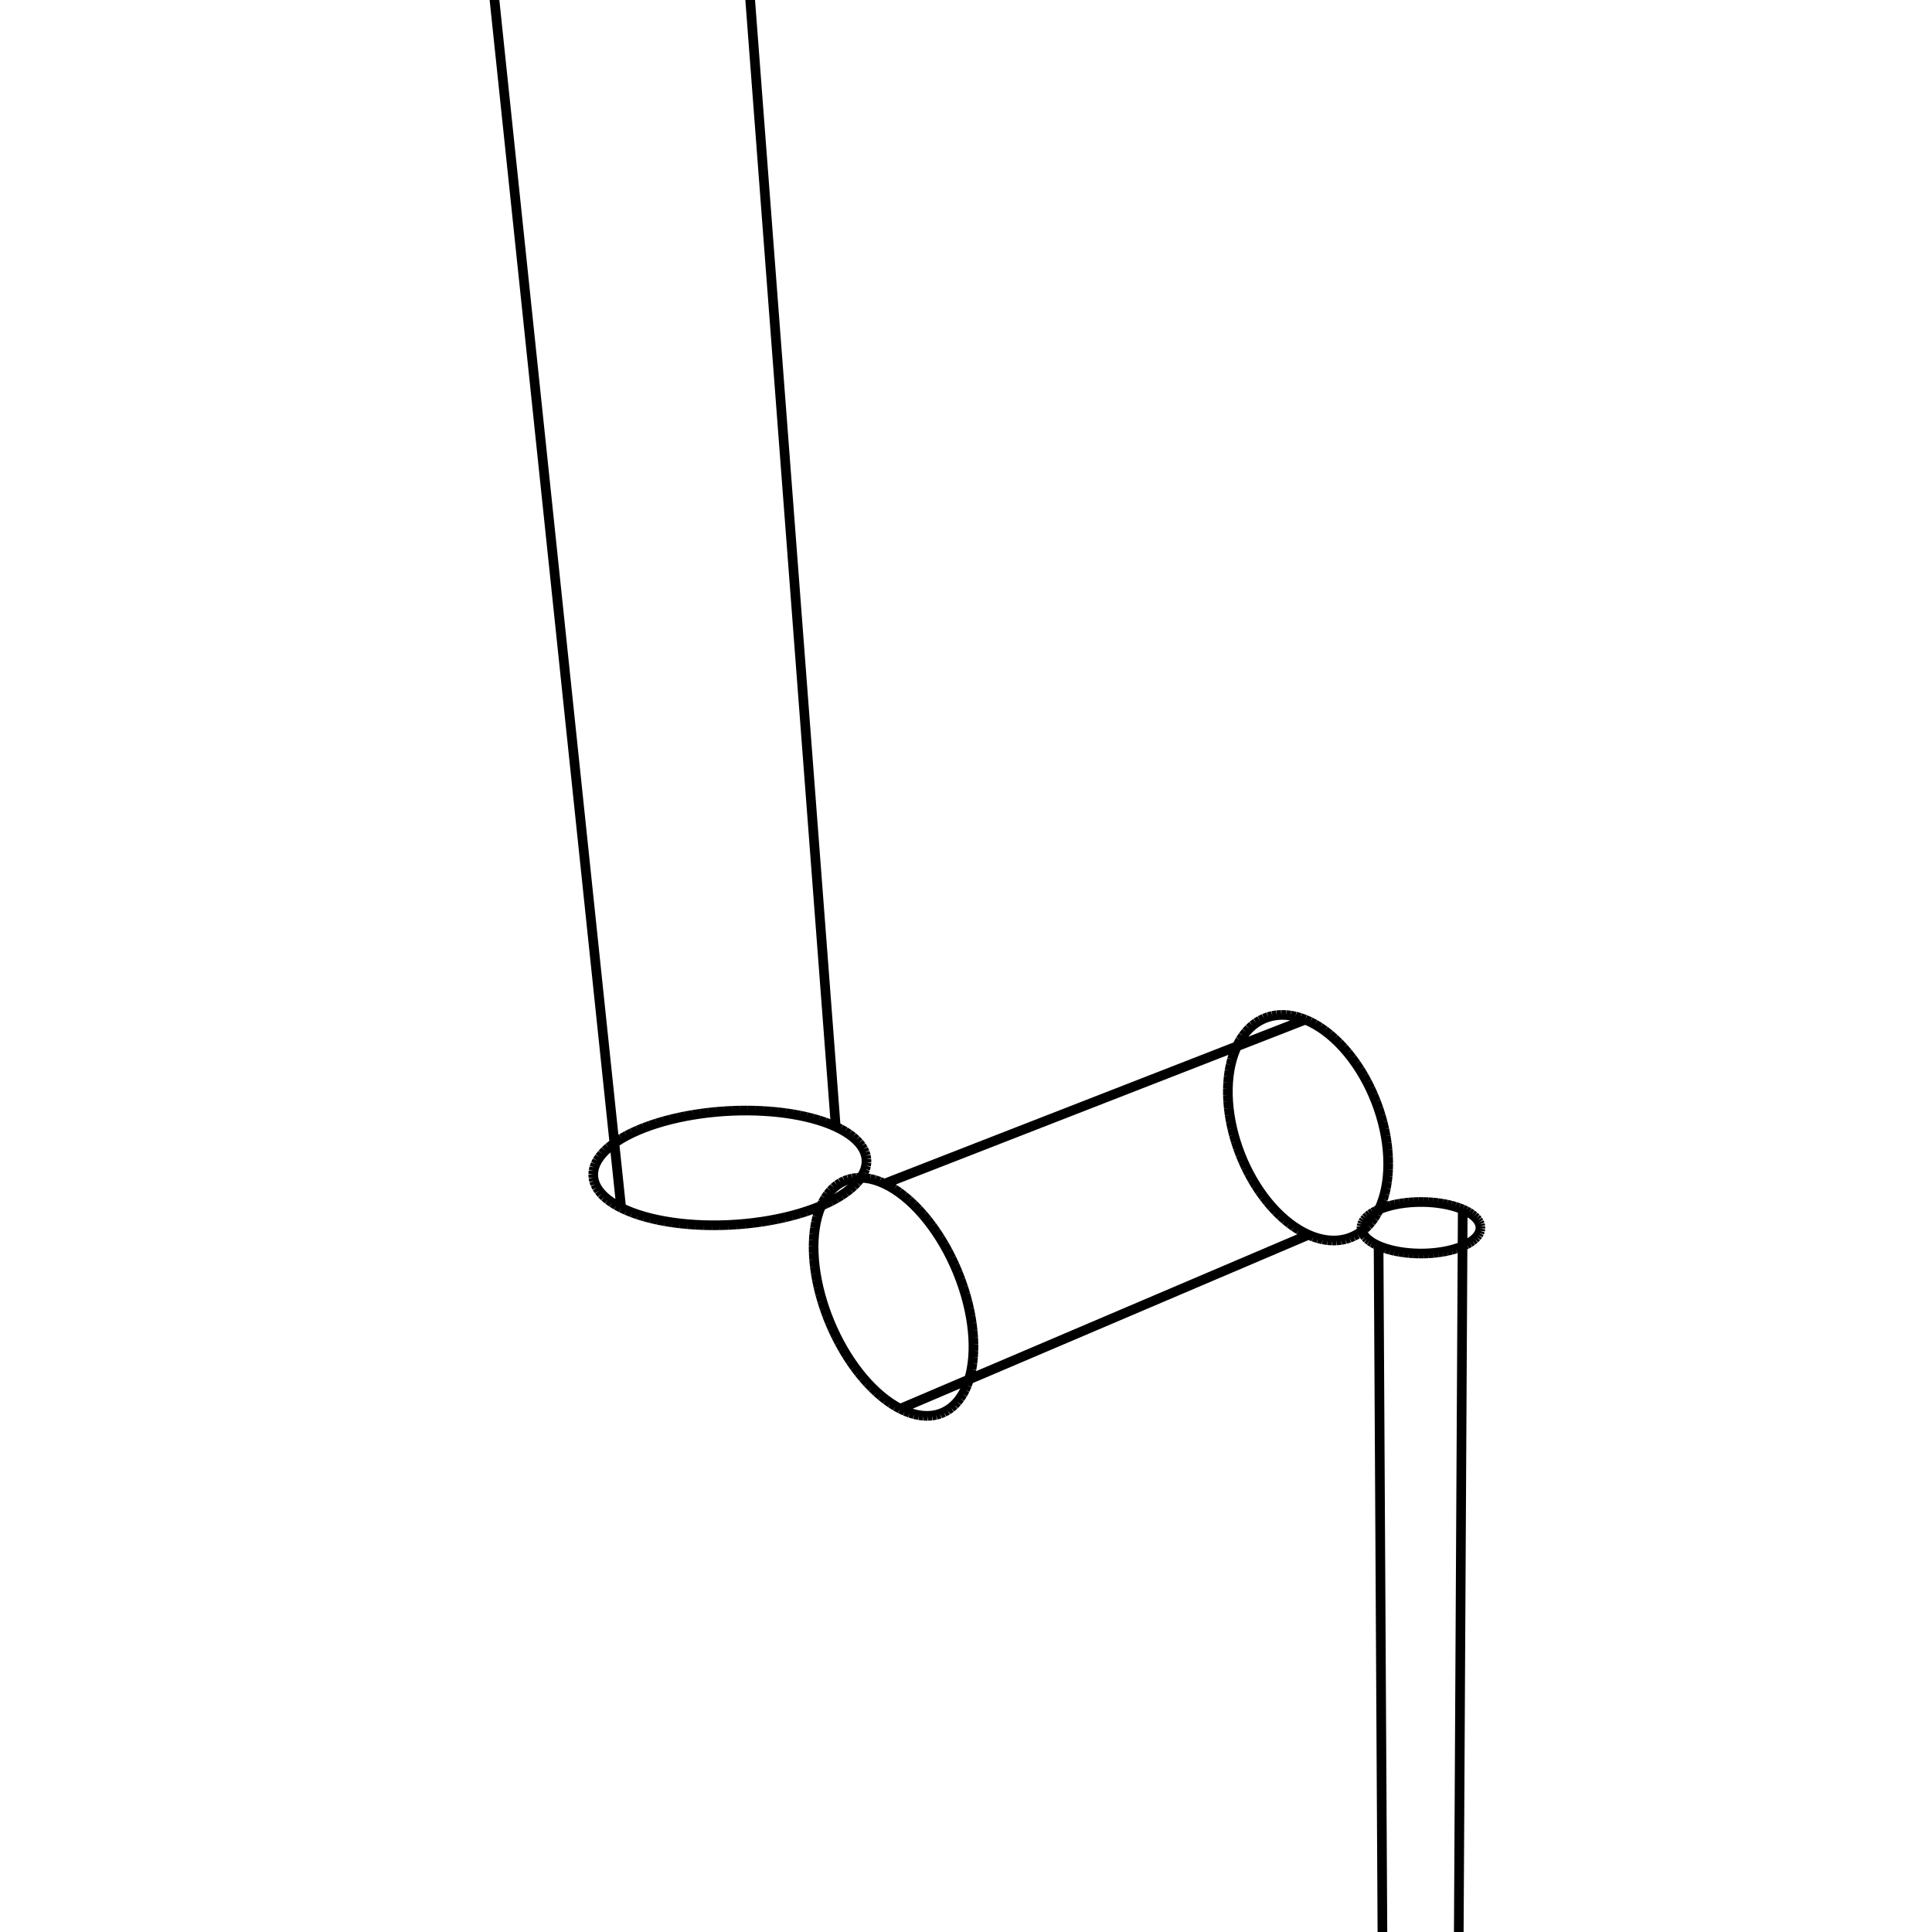
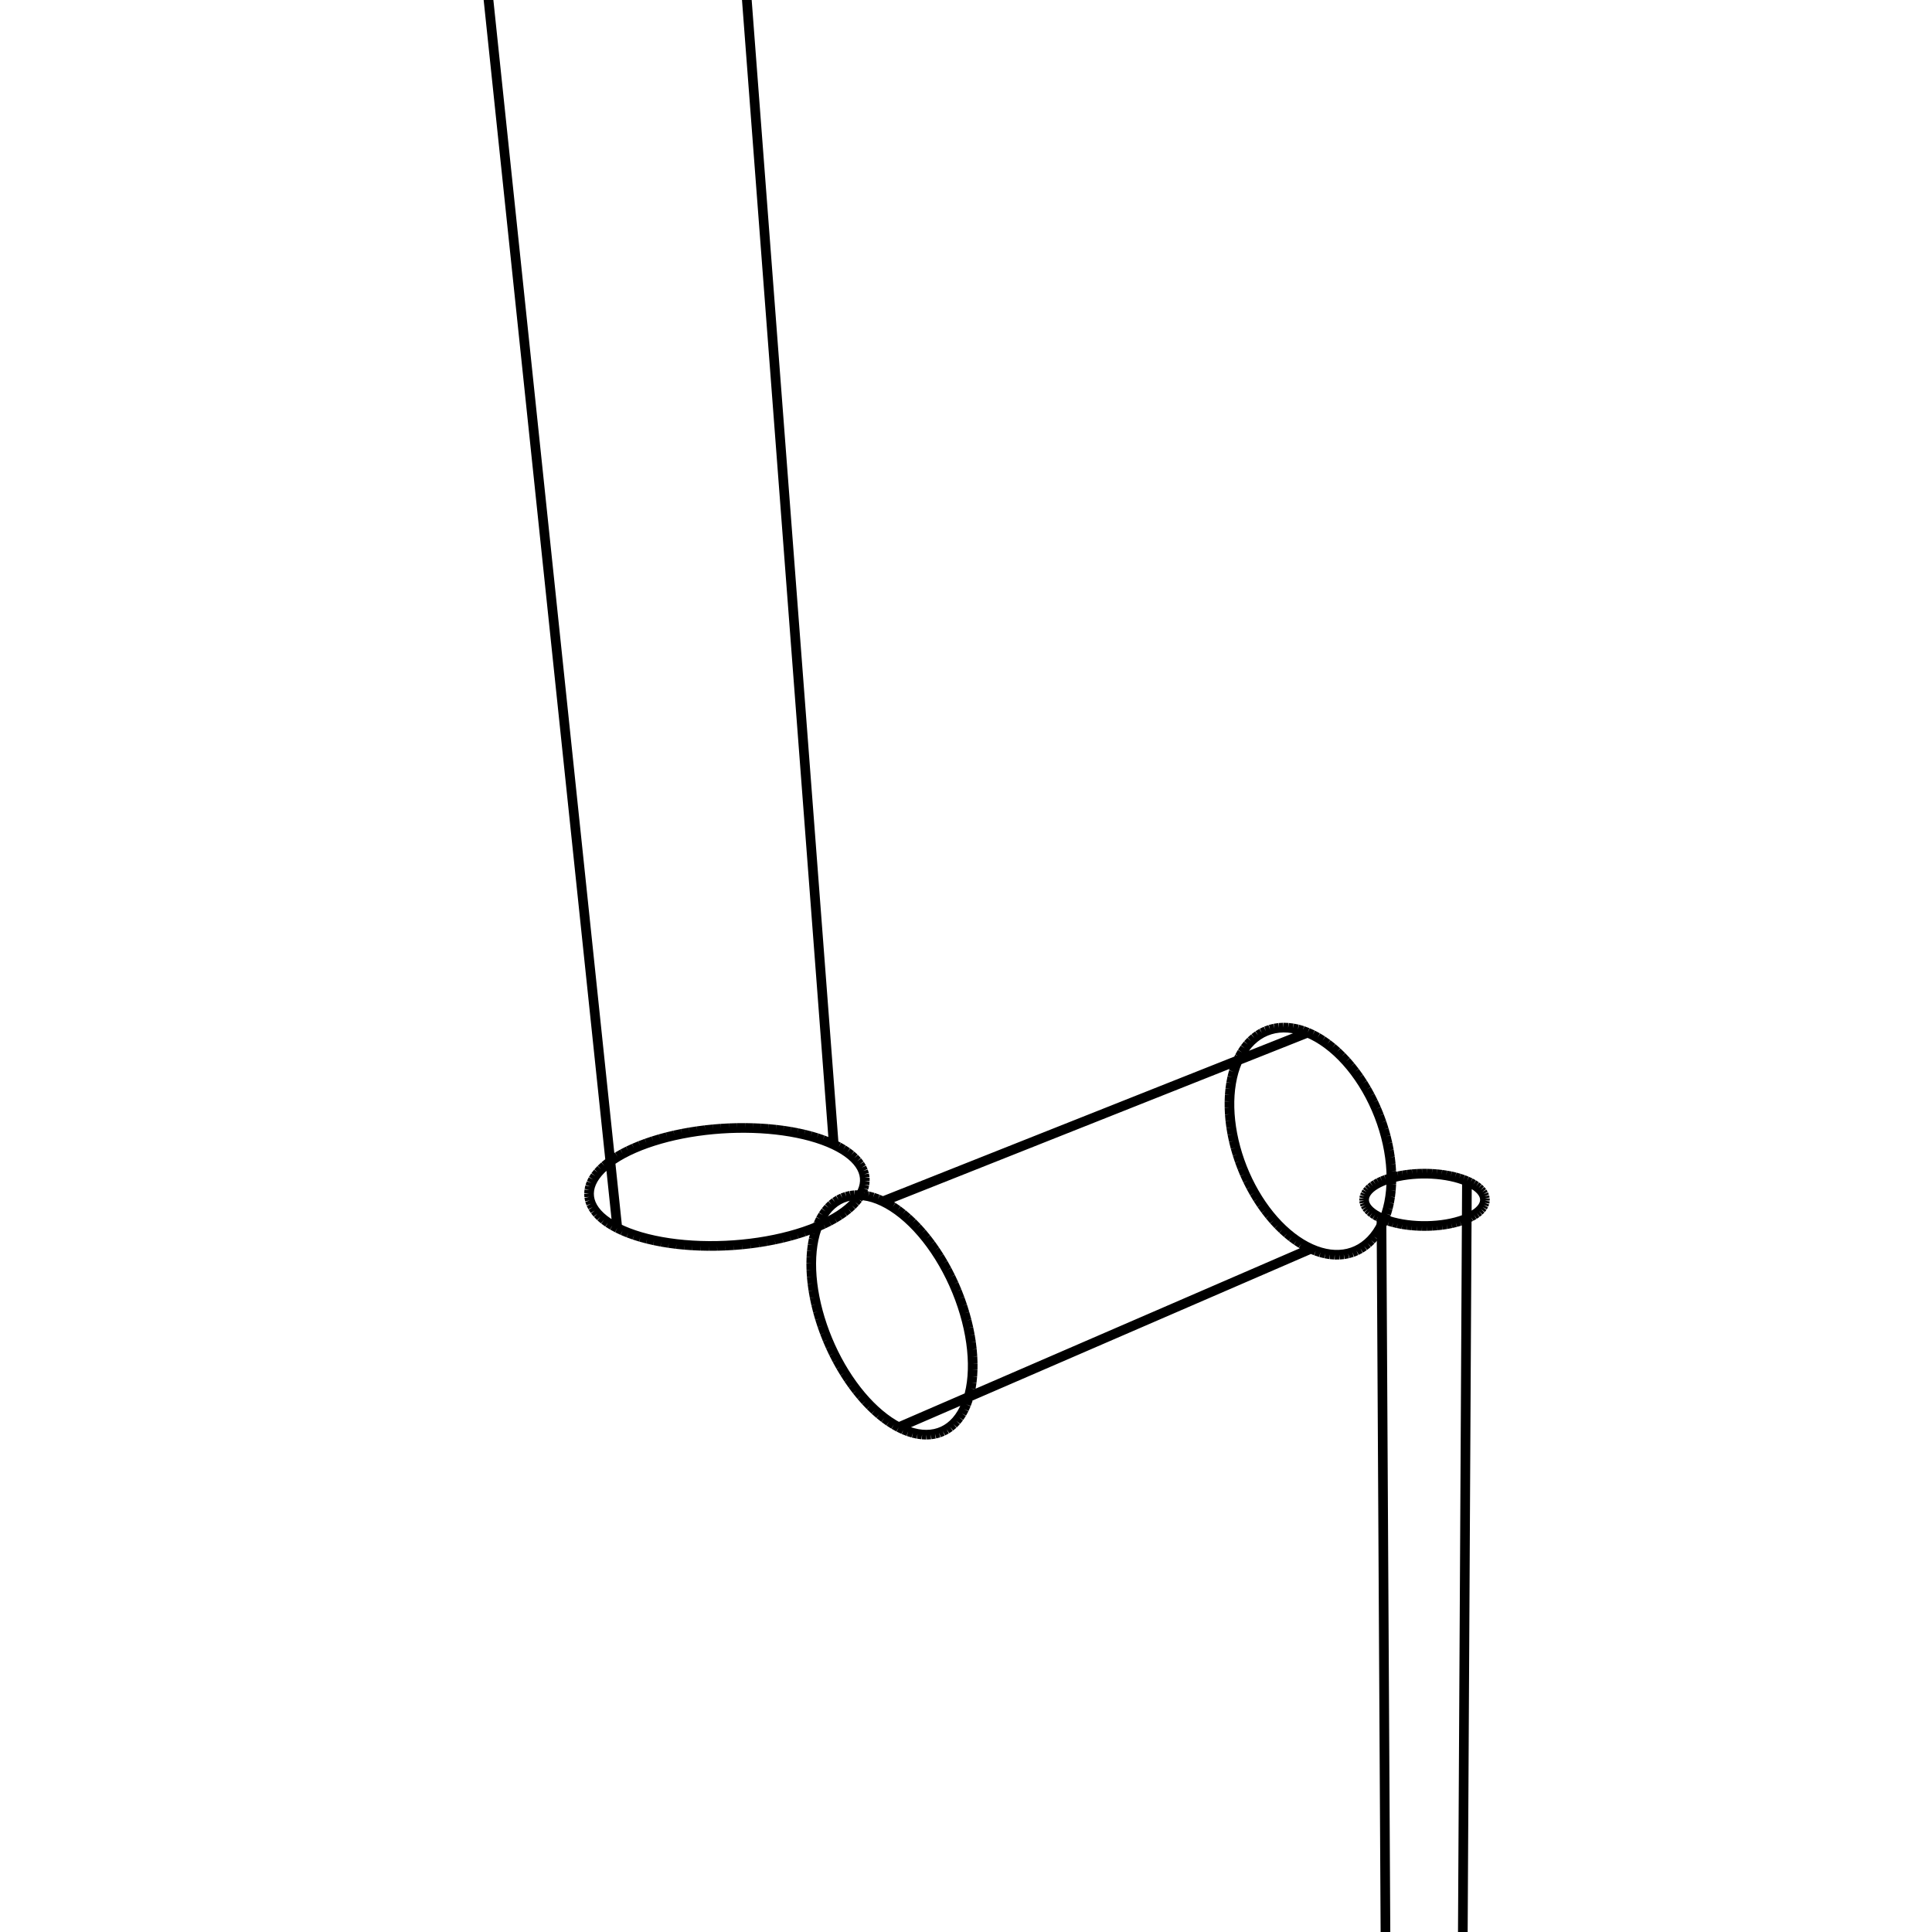
<svg xmlns="http://www.w3.org/2000/svg" viewBox="0 0 800 800">
-   <path d="M603.781,849.288 L605.691,500.793 M572.805,867.172 L570.843,515.882 M603.781,849.288 L605.008,850.048 M605.008,850.048 L606.124,850.863 M606.124,850.863 L607.121,851.73 M607.121,851.73 L607.991,852.641 M607.991,852.641 L608.729,853.591 M608.729,853.591 L609.33,854.574 M609.33,854.574 L609.789,855.583 M609.789,855.583 L610.102,856.61 M610.102,856.61 L610.268,857.65 M610.268,857.65 L610.284,858.696 M610.284,858.696 L610.151,859.739 M610.151,859.739 L609.868,860.773 M609.868,860.773 L609.438,861.79 M609.438,861.79 L608.863,862.785 M608.863,862.785 L608.147,863.749 M608.147,863.749 L607.295,864.676 M607.295,864.676 L606.311,865.559 M606.311,865.559 L605.204,866.393 M605.204,866.393 L603.979,867.172 M603.979,867.172 L602.646,867.889 M602.646,867.889 L601.213,868.54 M601.213,868.54 L599.691,869.121 M599.691,869.121 L598.09,869.626 M598.09,869.626 L596.421,870.053 M596.421,870.053 L594.696,870.398 M594.696,870.398 L592.927,870.659 M592.927,870.659 L591.126,870.835 M591.126,870.835 L589.305,870.922 M589.305,870.922 L587.479,870.922 M587.479,870.922 L585.658,870.835 M585.658,870.835 L583.857,870.659 M583.857,870.659 L582.088,870.398 M582.088,870.398 L580.363,870.053 M580.363,870.053 L578.694,869.626 M578.694,869.626 L577.093,869.121 M577.093,869.121 L575.571,868.54 M575.571,868.54 L574.138,867.889 M574.138,867.889 L572.805,867.172 M605.691,500.793 L607.072,501.433 M607.072,501.433 L608.328,502.12 M608.328,502.12 L609.45,502.85 M609.45,502.85 L610.43,503.618 M610.43,503.618 L611.262,504.419 M611.262,504.419 L611.94,505.248 M611.94,505.248 L612.458,506.098 M612.458,506.098 L612.812,506.965 M612.812,506.965 L613.001,507.843 M613.001,507.843 L613.022,508.724 M613.022,508.724 L612.874,509.605 M612.874,509.605 L612.558,510.477 M612.558,510.477 L612.077,511.337 M612.077,511.337 L611.432,512.176 M611.432,512.176 L610.628,512.99 M610.628,512.99 L609.67,513.773 M609.67,513.773 L608.565,514.52 M608.565,514.52 L607.319,515.225 M607.319,515.225 L605.941,515.882 M605.941,515.882 L604.441,516.489 M604.441,516.489 L602.829,517.039 M602.829,517.039 L601.116,517.53 M601.116,517.53 L599.314,517.957 M599.314,517.957 L597.435,518.318 M597.435,518.318 L595.492,518.61 M595.492,518.61 L593.499,518.831 M593.499,518.831 L591.471,518.979 M591.471,518.979 L589.421,519.053 M589.421,519.053 L587.363,519.053 M587.363,519.053 L585.313,518.979 M585.313,518.979 L583.285,518.831 M583.285,518.831 L581.292,518.61 M581.292,518.61 L579.349,518.318 M579.349,518.318 L577.47,517.957 M577.47,517.957 L575.668,517.53 M575.668,517.53 L573.955,517.039 M573.955,517.039 L572.343,516.489 M572.343,516.489 L570.843,515.882 M572.805,867.172 L571.58,866.393 M571.58,866.393 L570.473,865.559 M570.473,865.559 L569.489,864.676 M569.489,864.676 L568.637,863.749 M568.637,863.749 L567.921,862.785 M567.921,862.785 L567.346,861.79 M567.346,861.79 L566.916,860.773 M566.916,860.773 L566.634,859.739 M566.634,859.739 L566.5,858.696 M566.5,858.696 L566.517,857.65 M566.517,857.65 L566.682,856.61 M566.682,856.61 L566.995,855.583 M566.995,855.583 L567.454,854.574 M567.454,854.574 L568.055,853.591 M568.055,853.591 L568.793,852.641 M568.793,852.641 L569.663,851.73 M569.663,851.73 L570.66,850.863 M570.66,850.863 L571.776,850.048 M571.776,850.048 L573.003,849.288 M573.003,849.288 L574.333,848.589 M574.333,848.589 L575.758,847.956 M575.758,847.956 L577.267,847.393 M577.267,847.393 L578.85,846.904 M578.85,846.904 L580.497,846.491 M580.497,846.491 L582.196,846.157 M582.196,846.157 L583.937,845.905 M583.937,845.905 L585.707,845.736 M585.707,845.736 L587.495,845.651 M587.495,845.651 L589.289,845.651 M589.289,845.651 L591.077,845.736 M591.077,845.736 L592.847,845.905 M592.847,845.905 L594.588,846.157 M594.588,846.157 L596.287,846.491 M596.287,846.491 L597.934,846.904 M597.934,846.904 L599.517,847.393 M599.517,847.393 L601.026,847.956 M601.026,847.956 L602.451,848.589 M602.451,848.589 L603.781,849.288 M570.843,515.882 L569.465,515.225 M569.465,515.225 L568.219,514.52 M568.219,514.52 L567.114,513.773 M567.114,513.773 L566.156,512.99 M566.156,512.99 L565.352,512.176 M565.352,512.176 L564.707,511.337 M564.707,511.337 L564.226,510.477 M564.226,510.477 L563.91,509.605 M563.91,509.605 L563.763,508.724 M563.763,508.724 L563.783,507.843 M563.783,507.843 L563.972,506.965 M563.972,506.965 L564.326,506.098 M564.326,506.098 L564.844,505.248 M564.844,505.248 L565.522,504.419 M565.522,504.419 L566.354,503.618 M566.354,503.618 L567.334,502.85 M567.334,502.85 L568.456,502.12 M568.456,502.12 L569.712,501.433 M569.712,501.433 L571.093,500.793 M571.093,500.793 L572.59,500.204 M572.59,500.204 L574.192,499.671 M574.192,499.671 L575.888,499.197 M575.888,499.197 L577.668,498.785 M577.668,498.785 L579.519,498.437 M579.519,498.437 L581.429,498.156 M581.429,498.156 L583.385,497.944 M583.385,497.944 L585.375,497.801 M585.375,497.801 L587.384,497.73 M587.384,497.73 L589.4,497.73 M589.4,497.73 L591.409,497.801 M591.409,497.801 L593.399,497.944 M593.399,497.944 L595.355,498.156 M595.355,498.156 L597.265,498.437 M597.265,498.437 L599.116,498.785 M599.116,498.785 L600.896,499.197 M600.896,499.197 L602.592,499.671 M602.592,499.671 L604.194,500.204 M604.194,500.204 L605.691,500.793" stroke="black" stroke-width="4" fill="red" />
-   <path d="M540.501,422.222 L366.232,490.154 M541.819,511.308 L372.769,583.337 M540.501,422.222 L542.535,423.13 M542.535,423.13 L544.567,424.204 M544.567,424.204 L546.59,425.439 M546.59,425.439 L548.596,426.832 M548.596,426.832 L550.577,428.377 M550.577,428.377 L552.524,430.069 M552.524,430.069 L554.432,431.901 M554.432,431.901 L556.292,433.867 M556.292,433.867 L558.097,435.959 M558.097,435.959 L559.84,438.169 M559.84,438.169 L561.514,440.489 M561.514,440.489 L563.113,442.909 M563.113,442.909 L564.631,445.421 M564.631,445.421 L566.061,448.015 M566.061,448.015 L567.398,450.681 M567.398,450.681 L568.638,453.408 M568.638,453.408 L569.775,456.186 M569.775,456.186 L570.804,459.003 M570.804,459.003 L571.723,461.85 M571.723,461.85 L572.527,464.715 M572.527,464.715 L573.215,467.587 M573.215,467.587 L573.782,470.456 M573.782,470.456 L574.228,473.309 M574.228,473.309 L574.55,476.136 M574.55,476.136 L574.749,478.927 M574.749,478.927 L574.823,481.67 M574.823,481.67 L574.772,484.356 M574.772,484.356 L574.598,486.975 M574.598,486.975 L574.3,489.516 M574.3,489.516 L573.881,491.97 M573.881,491.97 L573.342,494.329 M573.342,494.329 L572.686,496.584 M572.686,496.584 L571.915,498.727 M571.915,498.727 L571.034,500.75 M571.034,500.75 L570.045,502.645 M570.045,502.645 L568.952,504.408 M568.952,504.408 L567.761,506.031 M567.761,506.031 L566.475,507.508 M566.475,507.508 L565.1,508.836 M565.1,508.836 L563.641,510.01 M563.641,510.01 L562.103,511.026 M562.103,511.026 L560.494,511.88 M560.494,511.88 L558.817,512.571 M558.817,512.571 L557.081,513.097 M557.081,513.097 L555.291,513.456 M555.291,513.456 L553.453,513.647 M553.453,513.647 L551.575,513.67 M551.575,513.67 L549.664,513.527 M549.664,513.527 L547.726,513.217 M547.726,513.217 L545.768,512.742 M545.768,512.742 L543.796,512.105 M543.796,512.105 L541.819,511.308 M366.232,490.154 L368.255,491.186 M368.255,491.186 L370.287,492.392 M370.287,492.392 L372.318,493.767 M372.318,493.767 L374.343,495.307 M374.343,495.307 L376.352,497.005 M376.352,497.005 L378.339,498.856 M378.339,498.856 L380.295,500.852 M380.295,500.852 L382.213,502.986 M382.213,502.986 L384.085,505.251 M384.085,505.251 L385.904,507.636 M385.904,507.636 L387.663,510.134 M387.663,510.134 L389.355,512.735 M389.355,512.735 L390.973,515.428 M390.973,515.428 L392.512,518.203 M392.512,518.203 L393.965,521.049 M393.965,521.049 L395.326,523.956 M395.326,523.956 L396.591,526.911 M396.591,526.911 L397.754,529.904 M397.754,529.904 L398.811,532.923 M398.811,532.923 L399.758,535.955 M399.758,535.955 L400.592,538.99 M400.592,538.99 L401.31,542.015 M401.31,542.015 L401.909,545.02 M401.909,545.02 L402.387,547.991 M402.387,547.991 L402.742,550.919 M402.742,550.919 L402.974,553.792 M402.974,553.792 L403.082,556.6 M403.082,556.6 L403.065,559.331 M403.065,559.331 L402.925,561.975 M402.925,561.975 L402.662,564.524 M402.662,564.524 L402.277,566.967 M402.277,566.967 L401.773,569.295 M401.773,569.295 L401.152,571.502 M401.152,571.502 L400.416,573.578 M400.416,573.578 L399.569,575.516 M399.569,575.516 L398.613,577.31 M398.613,577.31 L397.554,578.953 M397.554,578.953 L396.395,580.441 M396.395,580.441 L395.142,581.768 M395.142,581.768 L393.798,582.93 M393.798,582.93 L392.369,583.924 M392.369,583.924 L390.861,584.746 M390.861,584.746 L389.279,585.395 M389.279,585.395 L387.63,585.868 M387.63,585.868 L385.919,586.164 M385.919,586.164 L384.153,586.283 M384.153,586.283 L382.339,586.226 M382.339,586.226 L380.482,585.993 M380.482,585.993 L378.59,585.585 M378.59,585.585 L376.669,585.004 M376.669,585.004 L374.726,584.254 M374.726,584.254 L372.769,583.337 M541.819,511.308 L539.843,510.355 M539.843,510.355 L537.875,509.249 M537.875,509.249 L535.921,507.994 M535.921,507.994 L533.989,506.595 M533.989,506.595 L532.085,505.057 M532.085,505.057 L530.216,503.385 M530.216,503.385 L528.387,501.587 M528.387,501.587 L526.606,499.667 M526.606,499.667 L524.878,497.633 M524.878,497.633 L523.21,495.492 M523.21,495.492 L521.607,493.251 M521.607,493.251 L520.074,490.919 M520.074,490.919 L518.616,488.502 M518.616,488.502 L517.24,486.01 M517.24,486.01 L515.948,483.451 M515.948,483.451 L514.747,480.834 M514.747,480.834 L513.64,478.167 M513.64,478.167 L512.631,475.461 M512.631,475.461 L511.723,472.723 M511.723,472.723 L510.92,469.965 M510.92,469.965 L510.225,467.194 M510.225,467.194 L509.64,464.421 M509.64,464.421 L509.168,461.655 M509.168,461.655 L508.81,458.906 M508.81,458.906 L508.568,456.184 M508.568,456.184 L508.442,453.498 M508.442,453.498 L508.435,450.857 M508.435,450.857 L508.545,448.271 M508.545,448.271 L508.774,445.75 M508.774,445.75 L509.119,443.301 M509.119,443.301 L509.582,440.935 M509.582,440.935 L510.159,438.66 M510.159,438.66 L510.851,436.483 M510.851,436.483 L511.653,434.414 M511.653,434.414 L512.565,432.461 M512.565,432.461 L513.583,430.629 M513.583,430.629 L514.704,428.927 M514.704,428.927 L515.924,427.362 M515.924,427.362 L517.239,425.938 M517.239,425.938 L518.644,424.663 M518.644,424.663 L520.135,423.541 M520.135,423.541 L521.707,422.576 M521.707,422.576 L523.354,421.774 M523.354,421.774 L525.07,421.137 M525.07,421.137 L526.849,420.669 M526.849,420.669 L528.684,420.372 M528.684,420.372 L530.57,420.247 M530.57,420.247 L532.499,420.296 M532.499,420.296 L534.464,420.518 M534.464,420.518 L536.458,420.914 M536.458,420.914 L538.472,421.483 M538.472,421.483 L540.501,422.222 M372.769,583.337 L370.803,582.256 M370.803,582.256 L368.836,581.016 M368.836,581.016 L366.875,579.622 M366.875,579.622 L364.926,578.079 M364.926,578.079 L362.996,576.392 M362.996,576.392 L361.092,574.568 M361.092,574.568 L359.22,572.613 M359.22,572.613 L357.386,570.534 M357.386,570.534 L355.598,568.338 M355.598,568.338 L353.86,566.032 M353.86,566.032 L352.179,563.626 M352.179,563.626 L350.561,561.127 M350.561,561.127 L349.011,558.543 M349.011,558.543 L347.535,555.884 M347.535,555.884 L346.136,553.159 M346.136,553.159 L344.822,550.377 M344.822,550.377 L343.594,547.547 M343.594,547.547 L342.459,544.68 M342.459,544.68 L341.421,541.784 M341.421,541.784 L340.481,538.87 M340.481,538.87 L339.645,535.949 M339.645,535.949 L338.916,533.029 M338.916,533.029 L338.295,530.121 M338.295,530.121 L337.785,527.235 M337.785,527.235 L337.389,524.382 M337.389,524.382 L337.108,521.57 M337.108,521.57 L336.943,518.811 M336.943,518.811 L336.895,516.114 M336.895,516.114 L336.965,513.488 M336.965,513.488 L337.152,510.943 M337.152,510.943 L337.457,508.489 M337.457,508.489 L337.879,506.134 M337.879,506.134 L338.416,503.886 M338.416,503.886 L339.068,501.755 M339.068,501.755 L339.832,499.749 M339.832,499.749 L340.705,497.874 M340.705,497.874 L341.686,496.139 M341.686,496.139 L342.771,494.55 M342.771,494.55 L343.957,493.113 M343.957,493.113 L345.239,491.835 M345.239,491.835 L346.613,490.72 M346.613,490.72 L348.074,489.774 M348.074,489.774 L349.619,489 M349.619,489 L351.24,488.402 M351.24,488.402 L352.932,487.983 M352.932,487.983 L354.69,487.744 M354.69,487.744 L356.506,487.689 M356.506,487.689 L358.375,487.816 M358.375,487.816 L360.289,488.128 M360.289,488.128 L362.242,488.622 M362.242,488.622 L364.225,489.298 M364.225,489.298 L366.232,490.154" stroke="black" stroke-width="4" fill="red" />
-   <path d="M346.068,466.537 L305.529,-67.256 M257.22,500.122 L199.65,-48.711 M346.068,466.537 L348.079,467.53 M348.079,467.53 L349.935,468.578 M349.935,468.578 L351.63,469.678 M351.63,469.678 L353.158,470.827 M353.158,470.827 L354.514,472.022 M354.514,472.022 L355.691,473.257 M355.691,473.257 L356.685,474.53 M356.685,474.53 L357.492,475.836 M357.492,475.836 L358.109,477.171 M358.109,477.171 L358.533,478.529 M358.533,478.529 L358.761,479.907 M358.761,479.907 L358.792,481.3 M358.792,481.3 L358.625,482.703 M358.625,482.703 L358.259,484.111 M358.259,484.111 L357.696,485.519 M357.696,485.519 L356.937,486.922 M356.937,486.922 L355.982,488.316 M355.982,488.316 L354.836,489.694 M354.836,489.694 L353.501,491.053 M353.501,491.053 L351.981,492.387 M351.981,492.387 L350.281,493.691 M350.281,493.691 L348.406,494.961 M348.406,494.961 L346.364,496.191 M346.364,496.191 L344.16,497.377 M344.16,497.377 L341.802,498.515 M341.802,498.515 L339.298,499.601 M339.298,499.601 L336.657,500.629 M336.657,500.629 L333.888,501.597 M333.888,501.597 L331.002,502.499 M331.002,502.499 L328.009,503.334 M328.009,503.334 L324.918,504.098 M324.918,504.098 L321.743,504.786 M321.743,504.786 L318.494,505.398 M318.494,505.398 L315.184,505.93 M315.184,505.93 L311.825,506.381 M311.825,506.381 L308.429,506.748 M308.429,506.748 L305.009,507.03 M305.009,507.03 L301.578,507.226 M301.578,507.226 L298.149,507.335 M298.149,507.335 L294.735,507.357 M294.735,507.357 L291.348,507.291 M291.348,507.291 L288.002,507.139 M288.002,507.139 L284.709,506.9 M284.709,506.9 L281.481,506.575 M281.481,506.575 L278.33,506.166 M278.33,506.166 L275.268,505.674 M275.268,505.674 L272.306,505.102 M272.306,505.102 L269.456,504.451 M269.456,504.451 L266.728,503.725 M266.728,503.725 L264.131,502.926 M264.131,502.926 L261.675,502.056 M261.675,502.056 L259.369,501.121 M259.369,501.121 L257.22,500.122 M305.529,-67.256 L307.83,-66.711 M307.83,-66.711 L309.948,-66.136 M309.948,-66.136 L311.877,-65.531 M311.877,-65.531 L313.61,-64.899 M313.61,-64.899 L315.138,-64.242 M315.138,-64.242 L316.458,-63.562 M316.458,-63.562 L317.562,-62.861 M317.562,-62.861 L318.447,-62.142 M318.447,-62.142 L319.109,-61.407 M319.109,-61.407 L319.543,-60.658 M319.543,-60.658 L319.749,-59.898 M319.749,-59.898 L319.723,-59.13 M319.723,-59.13 L319.464,-58.356 M319.464,-58.356 L318.974,-57.578 M318.974,-57.578 L318.251,-56.8 M318.251,-56.8 L317.298,-56.025 M317.298,-56.025 L316.117,-55.254 M316.117,-55.254 L314.711,-54.492 M314.711,-54.492 L313.084,-53.74 M313.084,-53.74 L311.241,-53.001 M311.241,-53.001 L309.188,-52.279 M309.188,-52.279 L306.93,-51.575 M306.93,-51.575 L304.476,-50.893 M304.476,-50.893 L301.834,-50.235 M301.834,-50.235 L299.013,-49.603 M299.013,-49.603 L296.021,-49.001 M296.021,-49.001 L292.871,-48.43 M292.871,-48.43 L289.573,-47.893 M289.573,-47.893 L286.138,-47.391 M286.138,-47.391 L282.58,-46.927 M282.58,-46.927 L278.912,-46.503 M278.912,-46.503 L275.146,-46.12 M275.146,-46.12 L271.297,-45.779 M271.297,-45.779 L267.379,-45.483 M267.379,-45.483 L263.408,-45.233 M263.408,-45.233 L259.397,-45.028 M259.397,-45.028 L255.363,-44.871 M255.363,-44.871 L251.32,-44.762 M251.32,-44.762 L247.284,-44.701 M247.284,-44.701 L243.27,-44.689 M243.27,-44.689 L239.293,-44.726 M239.293,-44.726 L235.37,-44.811 M235.37,-44.811 L231.513,-44.944 M231.513,-44.944 L227.739,-45.125 M227.739,-45.125 L224.062,-45.352 M224.062,-45.352 L220.494,-45.626 M220.494,-45.626 L217.05,-45.944 M217.05,-45.944 L213.743,-46.306 M213.743,-46.306 L210.583,-46.71 M210.583,-46.71 L207.584,-47.154 M207.584,-47.154 L204.755,-47.637 M204.755,-47.637 L202.108,-48.157 M202.108,-48.157 L199.65,-48.711 M257.22,500.122 L255.237,499.065 M255.237,499.065 L253.426,497.953 M253.426,497.953 L251.794,496.79 M251.794,496.79 L250.344,495.581 M250.344,495.581 L249.083,494.33 M249.083,494.33 L248.015,493.043 M248.015,493.043 L247.141,491.723 M247.141,491.723 L246.465,490.376 M246.465,490.376 L245.988,489.007 M245.988,489.007 L245.712,487.62 M245.712,487.62 L245.635,486.221 M245.635,486.221 L245.759,484.815 M245.759,484.815 L246.081,483.407 M246.081,483.407 L246.6,482.001 M246.6,482.001 L247.313,480.602 M247.313,480.602 L248.217,479.216 M248.217,479.216 L249.307,477.847 M249.307,477.847 L250.58,476.5 M250.58,476.5 L252.03,475.179 M252.03,475.179 L253.652,473.889 M253.652,473.889 L255.439,472.635 M255.439,472.635 L257.384,471.419 M257.384,471.419 L259.481,470.247 M259.481,470.247 L261.722,469.121 M261.722,469.121 L264.098,468.047 M264.098,468.047 L266.602,467.026 M266.602,467.026 L269.225,466.063 M269.225,466.063 L271.957,465.16 M271.957,465.16 L274.79,464.321 M274.79,464.321 L277.713,463.547 M277.713,463.547 L280.716,462.842 M280.716,462.842 L283.79,462.207 M283.79,462.207 L286.924,461.645 M286.924,461.645 L290.108,461.157 M290.108,461.157 L293.332,460.744 M293.332,460.744 L296.584,460.409 M296.584,460.409 L299.854,460.151 M299.854,460.151 L303.131,459.973 M303.131,459.973 L306.404,459.873 M306.404,459.873 L309.664,459.853 M309.664,459.853 L312.898,459.913 M312.898,459.913 L316.097,460.052 M316.097,460.052 L319.25,460.27 M319.25,460.27 L322.347,460.567 M322.347,460.567 L325.377,460.941 M325.377,460.941 L328.331,461.392 M328.331,461.392 L331.198,461.917 M331.198,461.917 L333.969,462.516 M333.969,462.516 L336.634,463.186 M336.634,463.186 L339.186,463.926 M339.186,463.926 L341.614,464.733 M341.614,464.733 L343.911,465.604 M343.911,465.604 L346.068,466.537 M199.65,-48.711 L197.392,-49.298 M197.392,-49.298 L195.339,-49.916 M195.339,-49.916 L193.5,-50.561 M193.5,-50.561 L191.88,-51.231 M191.88,-51.231 L190.484,-51.924 M190.484,-51.924 L189.316,-52.638 M189.316,-52.638 L188.379,-53.369 M188.379,-53.369 L187.677,-54.114 M187.677,-54.114 L187.21,-54.872 M187.21,-54.872 L186.978,-55.639 M186.978,-55.639 L186.983,-56.412 M186.983,-56.412 L187.222,-57.189 M187.222,-57.189 L187.693,-57.967 M187.693,-57.967 L188.394,-58.743 M188.394,-58.743 L189.321,-59.515 M189.321,-59.515 L190.47,-60.28 M190.47,-60.28 L191.836,-61.034 M191.836,-61.034 L193.413,-61.777 M193.413,-61.777 L195.195,-62.504 M195.195,-62.504 L197.174,-63.214 M197.174,-63.214 L199.344,-63.905 M199.344,-63.905 L201.695,-64.573 M201.695,-64.573 L204.22,-65.218 M204.22,-65.218 L206.908,-65.837 M206.908,-65.837 L209.751,-66.427 M209.751,-66.427 L212.738,-66.988 M212.738,-66.988 L215.86,-67.517 M215.86,-67.517 L219.104,-68.012 M219.104,-68.012 L222.46,-68.473 M222.46,-68.473 L225.918,-68.897 M225.918,-68.897 L229.464,-69.284 M229.464,-69.284 L233.087,-69.632 M233.087,-69.632 L236.776,-69.94 M236.776,-69.94 L240.518,-70.208 M240.518,-70.208 L244.301,-70.434 M244.301,-70.434 L248.112,-70.618 M248.112,-70.618 L251.939,-70.759 M251.939,-70.759 L255.771,-70.857 M255.771,-70.857 L259.593,-70.911 M259.593,-70.911 L263.395,-70.922 M263.395,-70.922 L267.163,-70.89 M267.163,-70.89 L270.886,-70.813 M270.886,-70.813 L274.551,-70.694 M274.551,-70.694 L278.147,-70.531 M278.147,-70.531 L281.661,-70.326 M281.661,-70.326 L285.083,-70.079 M285.083,-70.079 L288.401,-69.791 M288.401,-69.791 L291.603,-69.463 M291.603,-69.463 L294.68,-69.095 M294.68,-69.095 L297.621,-68.69 M297.621,-68.69 L300.416,-68.247 M300.416,-68.247 L303.055,-67.769 M303.055,-67.769 L305.529,-67.256" stroke="black" stroke-width="4" fill="red" />
+   <path d="M605.49,843.041 L607.429,489.104 M574.03,861.205 L572.037,504.429 M605.49,843.041 L606.736,843.813 M606.736,843.813 L607.869,844.641 M607.869,844.641 L608.881,845.521 M608.881,845.521 L609.765,846.447 M609.765,846.447 L610.515,847.412 M610.515,847.412 L611.125,848.41 M611.125,848.41 L611.591,849.434 M611.591,849.434 L611.909,850.478 M611.909,850.478 L612.077,851.534 M612.077,851.534 L612.094,852.596 M612.094,852.596 L611.959,853.655 M611.959,853.655 L611.672,854.705 M611.672,854.705 L611.235,855.739 M611.235,855.739 L610.651,856.749 M610.651,856.749 L609.924,857.728 M609.924,857.728 L609.058,858.67 M609.058,858.67 L608.059,859.567 M608.059,859.567 L606.934,860.414 M606.934,860.414 L605.691,861.205 M605.691,861.205 L604.337,861.933 M604.337,861.933 L602.882,862.595 M602.882,862.595 L601.336,863.184 M601.336,863.184 L599.71,863.697 M599.71,863.697 L598.015,864.131 M598.015,864.131 L596.263,864.481 M596.263,864.481 L594.466,864.747 M594.466,864.747 L592.637,864.924 M592.637,864.924 L590.788,865.014 M590.788,865.014 L588.933,865.014 M588.933,865.014 L587.084,864.924 M587.084,864.924 L585.255,864.747 M585.255,864.747 L583.458,864.481 M583.458,864.481 L581.706,864.131 M581.706,864.131 L580.011,863.697 M580.011,863.697 L578.385,863.184 M578.385,863.184 L576.839,862.595 M576.839,862.595 L575.384,861.933 M575.384,861.933 L574.03,861.205 M607.429,489.104 L608.832,489.754 M608.832,489.754 L610.107,490.452 M610.107,490.452 L611.247,491.193 M611.247,491.193 L612.243,491.973 M612.243,491.973 L613.087,492.787 M613.087,492.787 L613.776,493.628 M613.776,493.628 L614.302,494.492 M614.302,494.492 L614.662,495.373 M614.662,495.373 L614.853,496.264 M614.853,496.264 L614.874,497.159 M614.874,497.159 L614.724,498.053 M614.724,498.053 L614.404,498.94 M614.404,498.94 L613.915,499.812 M613.915,499.812 L613.26,500.665 M613.26,500.665 L612.443,501.492 M612.443,501.492 L611.47,502.287 M611.47,502.287 L610.348,503.045 M610.348,503.045 L609.083,503.761 M609.083,503.761 L607.684,504.429 M607.684,504.429 L606.16,505.045 M606.16,505.045 L604.523,505.604 M604.523,505.604 L602.783,506.102 M602.783,506.102 L600.952,506.536 M600.952,506.536 L599.044,506.903 M599.044,506.903 L597.071,507.199 M597.071,507.199 L595.047,507.423 M595.047,507.423 L592.987,507.574 M592.987,507.574 L590.905,507.649 M590.905,507.649 L588.815,507.649 M588.815,507.649 L586.733,507.574 M586.733,507.574 L584.673,507.423 M584.673,507.423 L582.649,507.199 M582.649,507.199 L580.676,506.903 M580.676,506.903 L578.768,506.536 M578.768,506.536 L576.937,506.102 M576.937,506.102 L575.197,505.604 M575.197,505.604 L573.56,505.045 M573.56,505.045 L572.037,504.429 M574.03,861.205 L572.786,860.414 M572.786,860.414 L571.661,859.567 M571.661,859.567 L570.662,858.67 M570.662,858.67 L569.796,857.728 M569.796,857.728 L569.069,856.749 M569.069,856.749 L568.485,855.739 M568.485,855.739 L568.049,854.705 M568.049,854.705 L567.762,853.655 M567.762,853.655 L567.626,852.596 M567.626,852.596 L567.643,851.534 M567.643,851.534 L567.811,850.478 M567.811,850.478 L568.129,849.434 M568.129,849.434 L568.595,848.41 M568.595,848.41 L569.205,847.412 M569.205,847.412 L569.955,846.447 M569.955,846.447 L570.839,845.521 M570.839,845.521 L571.851,844.641 M571.851,844.641 L572.984,843.813 M572.984,843.813 L574.231,843.041 M574.231,843.041 L575.582,842.332 M575.582,842.332 L577.029,841.689 M577.029,841.689 L578.561,841.117 M578.561,841.117 L580.169,840.62 M580.169,840.62 L581.842,840.201 M581.842,840.201 L583.568,839.862 M583.568,839.862 L585.335,839.606 M585.335,839.606 L587.133,839.434 M587.133,839.434 L588.949,839.348 M588.949,839.348 L590.771,839.348 M590.771,839.348 L592.587,839.434 M592.587,839.434 L594.385,839.606 M594.385,839.606 L596.153,839.862 M596.153,839.862 L597.879,840.201 M597.879,840.201 L599.551,840.62 M599.551,840.62 L601.159,841.117 M601.159,841.117 L602.692,841.689 M602.692,841.689 L604.138,842.332 M604.138,842.332 L605.49,843.041 M572.037,504.429 L570.638,503.761 M570.638,503.761 L569.373,503.045 M569.373,503.045 L568.25,502.287 M568.25,502.287 L567.277,501.492 M567.277,501.492 L566.461,500.665 M566.461,500.665 L565.806,499.812 M565.806,499.812 L565.317,498.94 M565.317,498.94 L564.996,498.053 M564.996,498.053 L564.846,497.159 M564.846,497.159 L564.867,496.264 M564.867,496.264 L565.059,495.373 M565.059,495.373 L565.419,494.492 M565.419,494.492 L565.945,493.628 M565.945,493.628 L566.633,492.787 M566.633,492.787 L567.478,491.973 M567.478,491.973 L568.474,491.193 M568.474,491.193 L569.613,490.452 M569.613,490.452 L570.889,489.754 M570.889,489.754 L572.291,489.104 M572.291,489.104 L573.811,488.506 M573.811,488.506 L575.438,487.965 M575.438,487.965 L577.161,487.483 M577.161,487.483 L578.969,487.064 M578.969,487.064 L580.849,486.711 M580.849,486.711 L582.789,486.426 M582.789,486.426 L584.775,486.21 M584.775,486.21 L586.796,486.066 M586.796,486.066 L588.836,485.993 M588.836,485.993 L590.884,485.993 M590.884,485.993 L592.925,486.066 M592.925,486.066 L594.945,486.21 M594.945,486.21 L596.932,486.426 M596.932,486.426 L598.872,486.711 M598.872,486.711 L600.752,487.064 M600.752,487.064 L602.559,487.483 M602.559,487.483 L604.282,487.965 M604.282,487.965 L605.909,488.506 M605.909,488.506 L607.429,489.104" stroke="black" stroke-width="4" fill="red" />
+   <path d="M541.492,427.595 L365.575,497.458 M542.816,517.082 L372.136,590.989 M541.492,427.595 L543.546,428.528 M543.546,428.528 L545.599,429.626 M545.599,429.626 L547.643,430.887 M547.643,430.887 L549.668,432.305 M549.668,432.305 L551.669,433.877 M551.669,433.877 L553.636,435.595 M553.636,435.595 L555.563,437.454 M555.563,437.454 L557.441,439.446 M557.441,439.446 L559.264,441.565 M559.264,441.565 L561.024,443.802 M561.024,443.802 L562.715,446.148 M562.715,446.148 L564.33,448.595 M564.33,448.595 L565.863,451.132 M565.863,451.132 L567.307,453.751 M567.307,453.751 L568.658,456.441 M568.658,456.441 L569.91,459.192 M569.91,459.192 L571.058,461.993 M571.058,461.993 L572.098,464.832 M572.098,464.832 L573.025,467.701 M573.025,467.701 L573.838,470.586 M573.838,470.586 L574.532,473.477 M574.532,473.477 L575.105,476.363 M575.105,476.363 L575.555,479.232 M575.555,479.232 L575.881,482.075 M575.881,482.075 L576.081,484.879 M576.081,484.879 L576.156,487.635 M576.156,487.635 L576.105,490.333 M576.105,490.333 L575.928,492.961 M575.928,492.961 L575.627,495.51 M575.627,495.51 L575.204,497.971 M575.204,497.971 L574.66,500.335 M574.66,500.335 L573.997,502.593 M573.997,502.593 L573.219,504.738 M573.219,504.738 L572.328,506.761 M572.328,506.761 L571.329,508.655 M571.329,508.655 L570.226,510.415 M570.226,510.415 L569.022,512.033 M569.022,512.033 L567.723,513.505 M567.723,513.505 L566.334,514.825 M566.334,514.825 L564.86,515.99 M564.86,515.99 L563.307,516.995 M563.307,516.995 L561.681,517.838 M561.681,517.838 L559.988,518.516 M559.988,518.516 L558.234,519.027 M558.234,519.027 L556.425,519.37 M556.425,519.37 L554.569,519.544 M554.569,519.544 L552.672,519.549 M552.672,519.549 L550.741,519.386 M550.741,519.386 L548.783,519.056 M548.783,519.056 L546.805,518.561 M546.805,518.561 L544.814,517.902 M544.814,517.902 L542.816,517.082 M365.575,497.458 L367.619,498.518 M367.619,498.518 L369.67,499.751 M369.67,499.751 L371.723,501.154 M371.723,501.154 L373.767,502.721 M373.767,502.721 L375.797,504.448 M375.797,504.448 L377.803,506.327 M377.803,506.327 L379.778,508.352 M379.778,508.352 L381.715,510.515 M381.715,510.515 L383.605,512.808 M383.605,512.808 L385.442,515.221 M385.442,515.221 L387.218,517.747 M387.218,517.747 L388.926,520.374 M388.926,520.374 L390.56,523.094 M390.56,523.094 L392.113,525.895 M392.113,525.895 L393.58,528.766 M393.58,528.766 L394.954,531.696 M394.954,531.696 L396.23,534.675 M396.23,534.675 L397.404,537.689 M397.404,537.689 L398.471,540.729 M398.471,540.729 L399.427,543.781 M399.427,543.781 L400.268,546.834 M400.268,546.834 L400.992,549.876 M400.992,549.876 L401.596,552.896 M401.596,552.896 L402.077,555.882 M402.077,555.882 L402.435,558.822 M402.435,558.822 L402.668,561.706 M402.668,561.706 L402.776,564.522 M402.776,564.522 L402.758,567.261 M402.758,567.261 L402.615,569.912 M402.615,569.912 L402.349,572.464 M402.349,572.464 L401.959,574.91 M401.959,574.91 L401.449,577.24 M401.449,577.24 L400.82,579.445 M400.82,579.445 L400.076,581.519 M400.076,581.519 L399.219,583.453 M399.219,583.453 L398.253,585.241 M398.253,585.241 L397.182,586.878 M397.182,586.878 L396.011,588.357 M396.011,588.357 L394.744,589.673 M394.744,589.673 L393.385,590.824 M393.385,590.824 L391.941,591.804 M391.941,591.804 L390.417,592.611 M390.417,592.611 L388.819,593.243 M388.819,593.243 L387.152,593.699 M387.152,593.699 L385.423,593.976 M385.423,593.976 L383.639,594.076 M383.639,594.076 L381.805,593.997 M381.805,593.997 L379.929,593.742 M379.929,593.742 L378.017,593.311 M378.017,593.311 L376.076,592.707 M376.076,592.707 L374.114,591.932 M374.114,591.932 L372.136,590.989 M542.816,517.082 L540.82,516.105 M540.82,516.105 L538.832,514.975 M538.832,514.975 L536.858,513.695 M536.858,513.695 L534.906,512.271 M534.906,512.271 L532.983,510.707 M532.983,510.707 L531.094,509.01 M531.094,509.01 L529.247,507.186 M529.247,507.186 L527.448,505.24 M527.448,505.24 L525.702,503.18 M525.702,503.18 L524.017,501.013 M524.017,501.013 L522.397,498.747 M522.397,498.747 L520.848,496.388 M520.848,496.388 L519.376,493.947 M519.376,493.947 L517.986,491.43 M517.986,491.43 L516.681,488.847 M516.681,488.847 L515.468,486.206 M515.468,486.206 L514.35,483.517 M514.35,483.517 L513.33,480.788 M513.33,480.788 L512.414,478.03 M512.414,478.03 L511.603,475.251 M511.603,475.251 L510.901,472.461 M510.901,472.461 L510.31,469.67 M510.31,469.67 L509.833,466.887 M509.833,466.887 L509.472,464.122 M509.472,464.122 L509.228,461.386 M509.228,461.386 L509.102,458.686 M509.102,458.686 L509.094,456.034 M509.094,456.034 L509.206,453.438 M509.206,453.438 L509.437,450.907 M509.437,450.907 L509.787,448.452 M509.787,448.452 L510.254,446.08 M510.254,446.08 L510.838,443.8 M510.838,443.8 L511.537,441.622 M511.537,441.622 L512.349,439.552 M512.349,439.552 L513.27,437.598 M513.27,437.598 L514.299,435.769 M514.299,435.769 L515.431,434.071 M515.431,434.071 L516.664,432.511 M516.664,432.511 L517.992,431.095 M517.992,431.095 L519.412,429.828 M519.412,429.828 L520.919,428.716 M520.919,428.716 L522.507,427.763 M522.507,427.763 L524.17,426.974 M524.17,426.974 L525.904,426.352 M525.904,426.352 L527.701,425.899 M527.701,425.899 L529.556,425.619 M529.556,425.619 L531.461,425.512 M531.461,425.512 L533.409,425.581 M533.409,425.581 L535.394,425.824 M535.394,425.824 L537.408,426.241 M537.408,426.241 L539.443,426.832 M539.443,426.832 L541.492,427.595 M372.136,590.989 L370.15,589.882 M370.15,589.882 L368.163,588.616 M368.163,588.616 L366.181,587.195 M366.181,587.195 L364.212,585.625 M364.212,585.625 L362.263,583.91 M362.263,583.91 L360.339,582.059 M360.339,582.059 L358.448,580.076 M358.448,580.076 L356.596,577.969 M356.596,577.969 L354.79,575.745 M354.79,575.745 L353.035,573.413 M353.035,573.413 L351.338,570.979 M351.338,570.979 L349.704,568.454 M349.704,568.454 L348.138,565.844 M348.138,565.844 L346.647,563.16 M346.647,563.16 L345.236,560.41 M345.236,560.41 L343.908,557.604 M343.908,557.604 L342.669,554.752 M342.669,554.752 L341.524,551.862 M341.524,551.862 L340.475,548.946 M340.475,548.946 L339.528,546.012 M339.528,546.012 L338.684,543.072 M338.684,543.072 L337.948,540.134 M337.948,540.134 L337.322,537.211 M337.322,537.211 L336.809,534.31 M336.809,534.31 L336.41,531.444 M336.41,531.444 L336.127,528.621 M336.127,528.621 L335.962,525.851 M335.962,525.851 L335.915,523.146 M335.915,523.146 L335.987,520.513 M335.987,520.513 L336.178,517.963 M336.178,517.963 L336.488,515.505 M336.488,515.505 L336.915,513.148 M336.915,513.148 L337.459,510.9 M337.459,510.9 L338.119,508.771 M338.119,508.771 L338.892,506.768 M338.892,506.768 L339.776,504.898 M339.776,504.898 L340.768,503.17 M340.768,503.17 L341.866,501.589 M341.866,501.589 L343.064,500.162 M343.064,500.162 L344.36,498.895 M344.36,498.895 L345.75,497.794 M345.75,497.794 L347.227,496.862 M347.227,496.862 L348.788,496.104 M348.788,496.104 L350.426,495.524 M350.426,495.524 L352.137,495.123 M352.137,495.123 L353.913,494.905 M353.913,494.905 L355.749,494.871 M355.749,494.871 L357.637,495.022 M357.637,495.022 L359.571,495.356 M359.571,495.356 L361.544,495.875 M361.544,495.875 L363.547,496.577 M363.547,496.577 L365.575,497.458" stroke="black" stroke-width="4" fill="red" />
+   <path d="M345.242,473.932 L304.608,-61.111 M255.62,508.478 L197.943,-41.378 M345.242,473.932 L347.273,474.953 M347.273,474.953 L349.148,476.031 M349.148,476.031 L350.861,477.163 M350.861,477.163 L352.405,478.346 M352.405,478.346 L353.775,479.575 M353.775,479.575 L354.965,480.846 M354.965,480.846 L355.97,482.155 M355.97,482.155 L356.787,483.499 M356.787,483.499 L357.412,484.871 M357.412,484.871 L357.841,486.269 M357.841,486.269 L358.073,487.686 M358.073,487.686 L358.106,489.119 M358.106,489.119 L357.94,490.562 M357.94,490.562 L357.573,492.01 M357.573,492.01 L357.007,493.459 M357.007,493.459 L356.242,494.902 M356.242,494.902 L355.281,496.335 M355.281,496.335 L354.125,497.753 M354.125,497.753 L352.78,499.15 M352.78,499.15 L351.247,500.522 M351.247,500.522 L349.534,501.864 M349.534,501.864 L347.644,503.17 M347.644,503.17 L345.584,504.435 M345.584,504.435 L343.361,505.655 M343.361,505.655 L340.983,506.825 M340.983,506.825 L338.457,507.942 M338.457,507.942 L335.794,508.999 M335.794,508.999 L333.001,509.994 M333.001,509.994 L330.089,510.923 M330.089,510.923 L327.069,511.781 M327.069,511.781 L323.952,512.566 M323.952,512.566 L320.748,513.274 M320.748,513.274 L317.471,513.904 M317.471,513.904 L314.131,514.451 M314.131,514.451 L310.741,514.914 M310.741,514.914 L307.315,515.291 M307.315,515.291 L303.864,515.582 M303.864,515.582 L300.402,515.783 M300.402,515.783 L296.941,515.895 M296.941,515.895 L293.495,515.918 M293.495,515.918 L290.077,515.85 M290.077,515.85 L286.7,515.693 M286.7,515.693 L283.376,515.448 M283.376,515.448 L280.117,515.114 M280.117,515.114 L276.937,514.693 M276.937,514.693 L273.846,514.188 M273.846,514.188 L270.856,513.599 M270.856,513.599 L267.978,512.93 M267.978,512.93 L265.223,512.183 M265.223,512.183 L262.6,511.361 M262.6,511.361 L260.12,510.467 M260.12,510.467 L257.791,509.505 M257.791,509.505 L255.62,508.478 M304.608,-61.111 L306.93,-60.531 M306.93,-60.531 L309.069,-59.918 M309.069,-59.918 L311.017,-59.275 M311.017,-59.275 L312.766,-58.602 M312.766,-58.602 L314.311,-57.903 M314.311,-57.903 L315.644,-57.18 M315.644,-57.18 L316.761,-56.434 M316.761,-56.434 L317.656,-55.669 M317.656,-55.669 L318.326,-54.886 M318.326,-54.886 L318.767,-54.089 M318.767,-54.089 L318.977,-53.281 M318.977,-53.281 L318.954,-52.463 M318.954,-52.463 L318.697,-51.639 M318.697,-51.639 L318.205,-50.812 M318.205,-50.812 L317.48,-49.984 M317.48,-49.984 L316.522,-49.159 M316.522,-49.159 L315.335,-48.339 M315.335,-48.339 L313.92,-47.528 M313.92,-47.528 L312.283,-46.728 M312.283,-46.728 L310.428,-45.942 M310.428,-45.942 L308.36,-45.173 M308.36,-45.173 L306.087,-44.425 M306.087,-44.425 L303.616,-43.699 M303.616,-43.699 L300.955,-42.999 M300.955,-42.999 L298.113,-42.327 M298.113,-42.327 L295.1,-41.686 M295.1,-41.686 L291.926,-41.079 M291.926,-41.079 L288.604,-40.507 M288.604,-40.507 L285.143,-39.973 M285.143,-39.973 L281.558,-39.48 M281.558,-39.48 L277.862,-39.029 M277.862,-39.029 L274.067,-38.621 M274.067,-38.621 L270.189,-38.259 M270.189,-38.259 L266.241,-37.944 M266.241,-37.944 L262.238,-37.678 M262.238,-37.678 L258.196,-37.46 M258.196,-37.46 L254.13,-37.293 M254.13,-37.293 L250.054,-37.177 M250.054,-37.177 L245.986,-37.113 M245.986,-37.113 L241.94,-37.1 M241.94,-37.1 L237.931,-37.139 M237.931,-37.139 L233.975,-37.229 M233.975,-37.229 L230.087,-37.371 M230.087,-37.371 L226.281,-37.563 M226.281,-37.563 L222.572,-37.805 M222.572,-37.805 L218.974,-38.096 M218.974,-38.096 L215.5,-38.434 M215.5,-38.434 L212.164,-38.819 M212.164,-38.819 L208.977,-39.249 M208.977,-39.249 L205.95,-39.722 M205.95,-39.722 L203.096,-40.235 M203.096,-40.235 L200.424,-40.788 M200.424,-40.788 L197.943,-41.378 M255.62,508.478 L253.617,507.391 M253.617,507.391 L251.787,506.247 M251.787,506.247 L250.136,505.051 M250.136,505.051 L248.671,503.808 M248.671,503.808 L247.396,502.521 M247.396,502.521 L246.315,501.197 M246.315,501.197 L245.43,499.84 M245.43,499.84 L244.745,498.455 M244.745,498.455 L244.261,497.046 M244.261,497.046 L243.979,495.62 M243.979,495.62 L243.899,494.181 M243.899,494.181 L244.021,492.735 M244.021,492.735 L244.343,491.286 M244.343,491.286 L244.864,489.84 M244.864,489.84 L245.581,488.401 M245.581,488.401 L246.49,486.975 M246.49,486.975 L247.588,485.567 M247.588,485.567 L248.87,484.181 M248.87,484.181 L250.331,482.823 M250.331,482.823 L251.965,481.496 M251.965,481.496 L253.767,480.205 M253.767,480.205 L255.728,478.955 M255.728,478.955 L257.842,477.748 M257.842,477.748 L260.102,476.591 M260.102,476.591 L262.499,475.485 M262.499,475.485 L265.025,474.435 M265.025,474.435 L267.67,473.444 M267.67,473.444 L270.427,472.516 M270.427,472.516 L273.284,471.652 M273.284,471.652 L276.233,470.856 M276.233,470.856 L279.264,470.13 M279.264,470.13 L282.366,469.477 M282.366,469.477 L285.529,468.899 M285.529,468.899 L288.742,468.397 M288.742,468.397 L291.996,467.972 M291.996,467.972 L295.278,467.627 M295.278,467.627 L298.579,467.362 M298.579,467.362 L301.887,467.178 M301.887,467.178 L305.191,467.076 M305.191,467.076 L308.482,467.055 M308.482,467.055 L311.747,467.117 M311.747,467.117 L314.977,467.26 M314.977,467.26 L318.16,467.484 M318.16,467.484 L321.287,467.79 M321.287,467.79 L324.346,468.175 M324.346,468.175 L327.328,468.638 M327.328,468.638 L330.223,469.179 M330.223,469.179 L333.022,469.795 M333.022,469.795 L335.714,470.484 M335.714,470.484 L338.29,471.245 M338.29,471.245 L340.743,472.075 M340.743,472.075 L343.063,472.972 M343.063,472.972 L345.242,473.932 M197.943,-41.378 L195.662,-42.003 M195.662,-42.003 L193.589,-42.659 M193.589,-42.659 L191.731,-43.345 M191.731,-43.345 L190.094,-44.059 M190.094,-44.059 L188.682,-44.796 M188.682,-44.796 L187.5,-45.555 M187.5,-45.555 L186.552,-46.333 M186.552,-46.333 L185.839,-47.126 M185.839,-47.126 L185.364,-47.932 M185.364,-47.932 L185.126,-48.748 M185.126,-48.748 L185.126,-49.571 M185.126,-49.571 L185.362,-50.398 M185.362,-50.398 L185.832,-51.226 M185.832,-51.226 L186.535,-52.052 M186.535,-52.052 L187.465,-52.873 M187.465,-52.873 L188.619,-53.686 M188.619,-53.686 L189.992,-54.489 M189.992,-54.489 L191.577,-55.279 M191.577,-55.279 L193.37,-56.054 M193.37,-56.054 L195.362,-56.809 M195.362,-56.809 L197.545,-57.544 M197.545,-57.544 L199.912,-58.256 M199.912,-58.256 L202.454,-58.942 M202.454,-58.942 L205.162,-59.6 M205.162,-59.6 L208.026,-60.229 M208.026,-60.229 L211.035,-60.826 M211.035,-60.826 L214.18,-61.388 M214.18,-61.388 L217.449,-61.916 M217.449,-61.916 L220.831,-62.406 M220.831,-62.406 L224.315,-62.858 M224.315,-62.858 L227.889,-63.27 M227.889,-63.27 L231.541,-63.64 M231.541,-63.64 L235.26,-63.968 M235.26,-63.968 L239.032,-64.253 M239.032,-64.253 L242.846,-64.494 M242.846,-64.494 L246.689,-64.69 M246.689,-64.69 L250.548,-64.84 M250.548,-64.84 L254.411,-64.944 M254.411,-64.944 L258.266,-65.002 M258.266,-65.002 L262.1,-65.014 M262.1,-65.014 L265.9,-64.979 M265.9,-64.979 L269.655,-64.898 M269.655,-64.898 L273.352,-64.77 M273.352,-64.77 L276.979,-64.597 M276.979,-64.597 L280.524,-64.379 M280.524,-64.379 L283.976,-64.116 M283.976,-64.116 L287.323,-63.81 M287.323,-63.81 L290.555,-63.46 M290.555,-63.46 L293.659,-63.069 M293.659,-63.069 L296.627,-62.637 M296.627,-62.637 L299.447,-62.166 M299.447,-62.166 L302.111,-61.657 M302.111,-61.657 L304.608,-61.111" stroke="black" stroke-width="4" fill="red" />
</svg>
